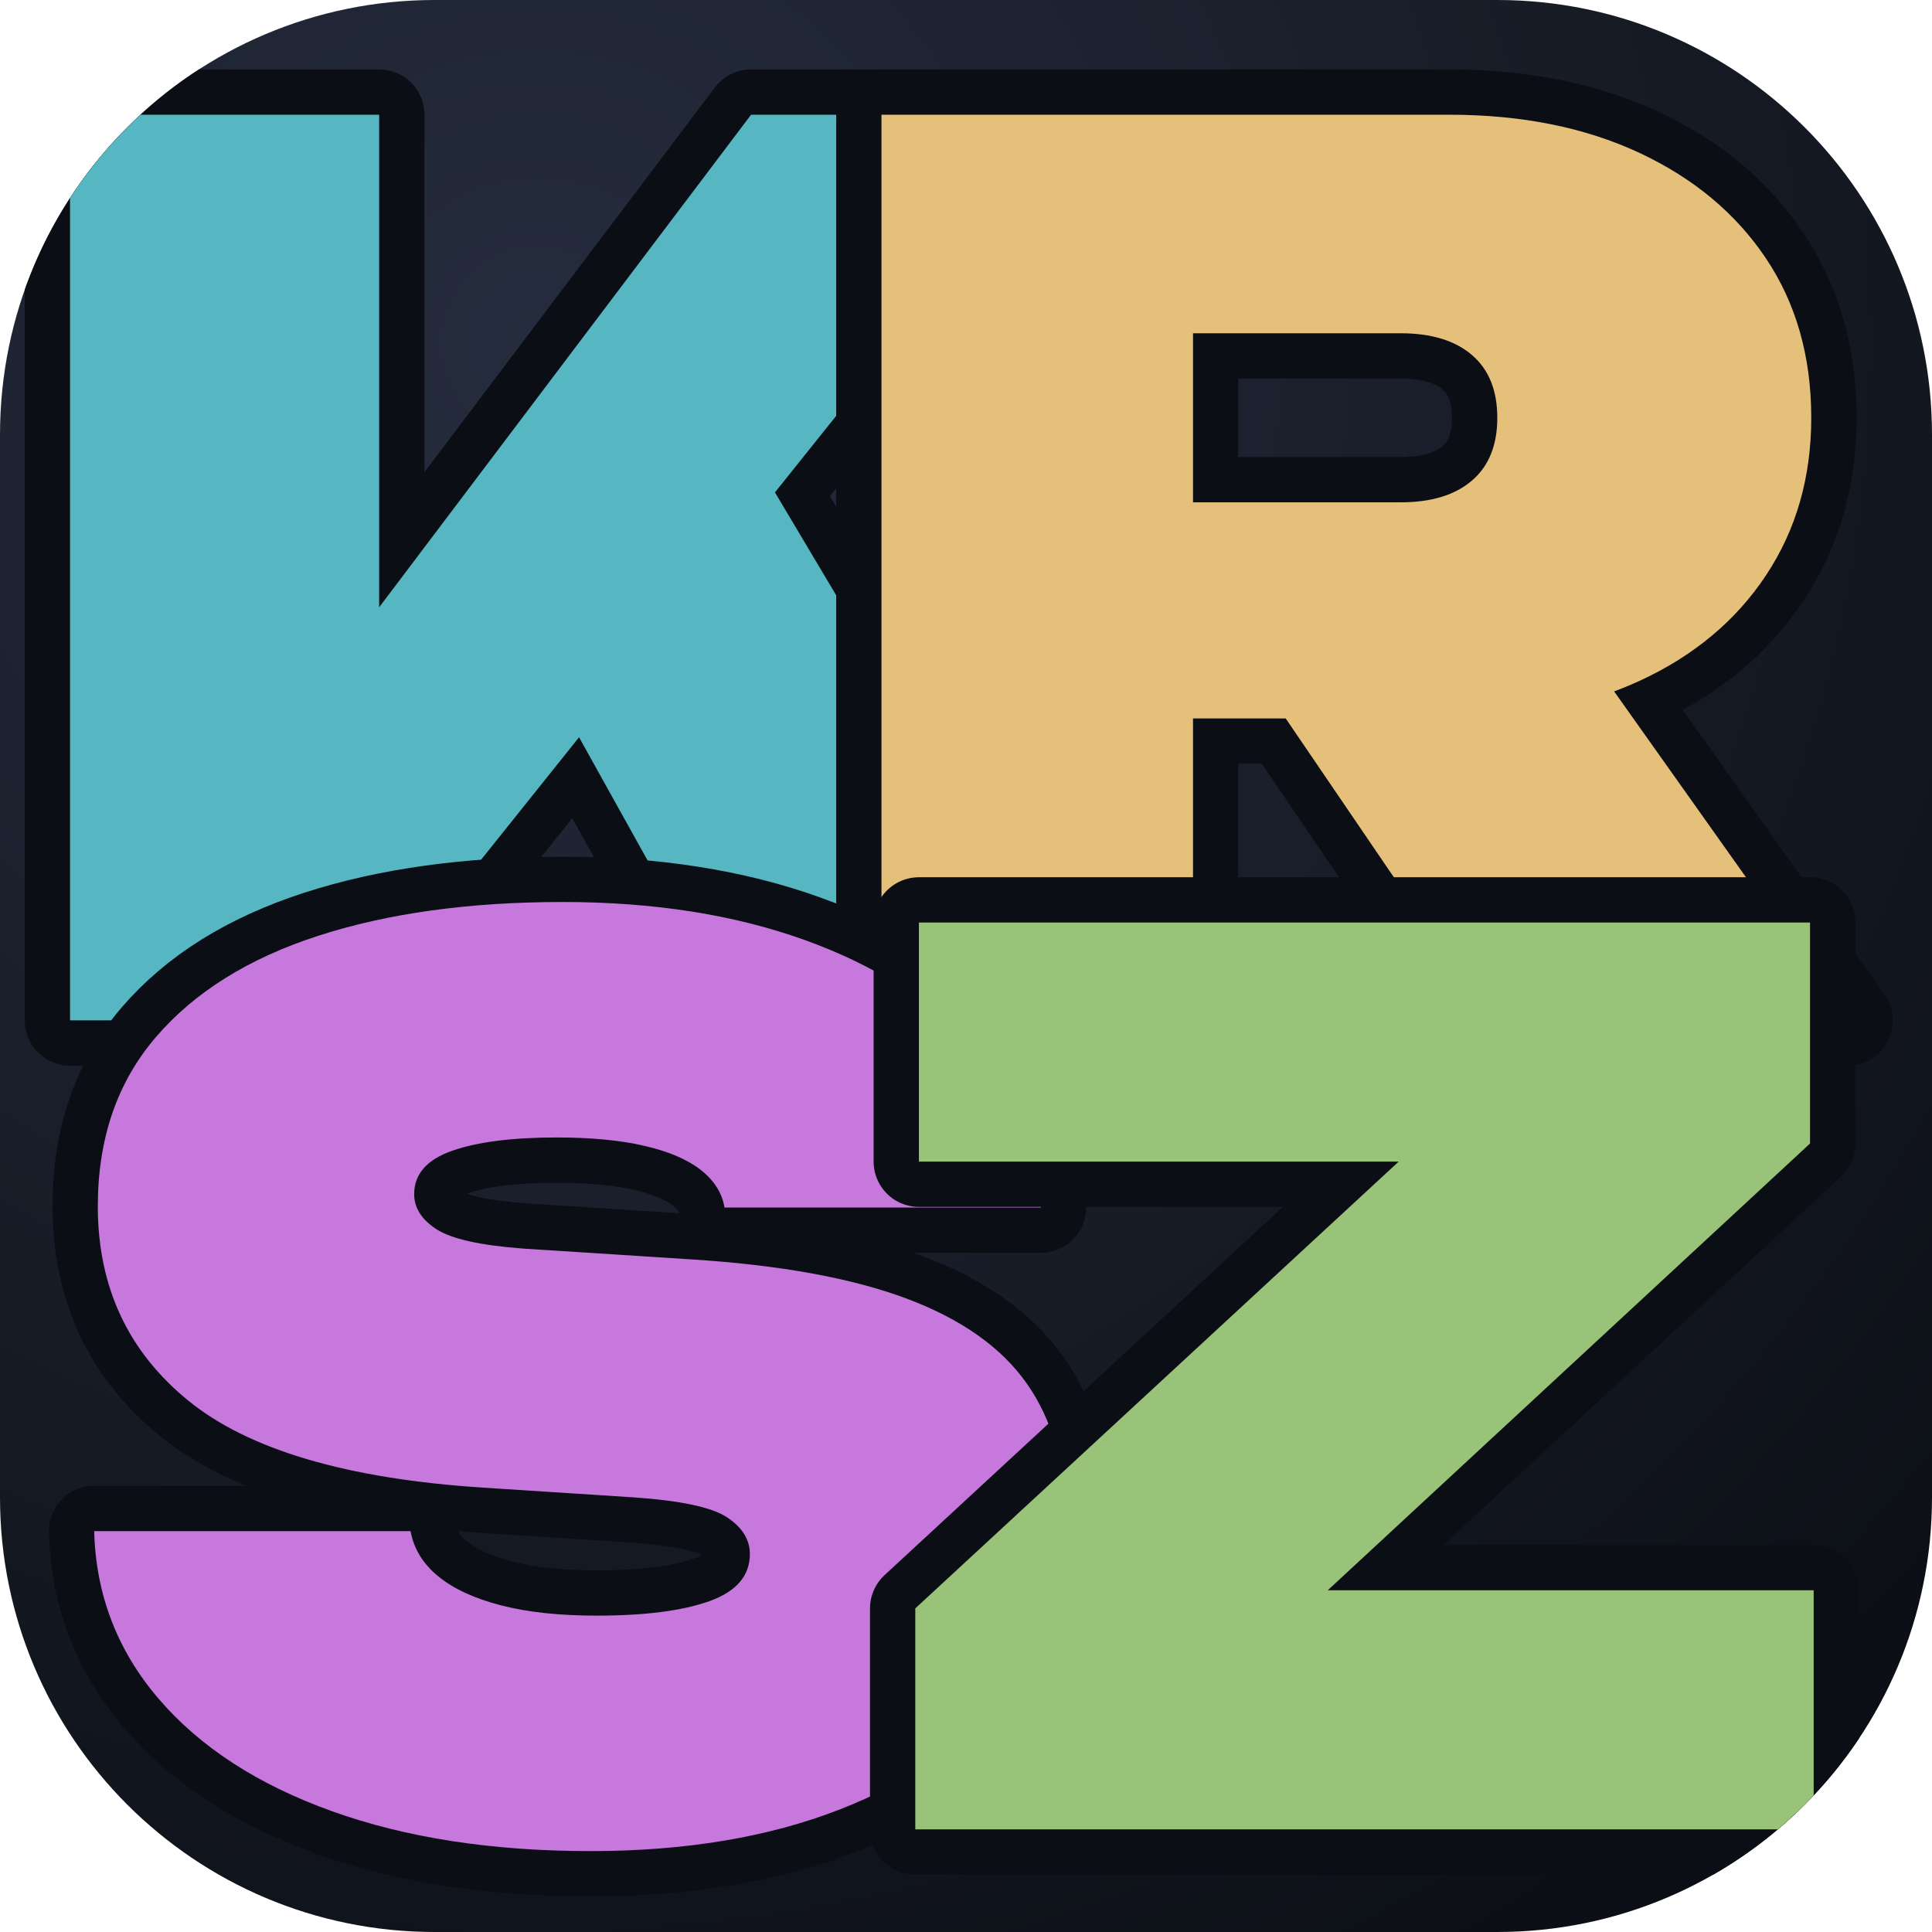
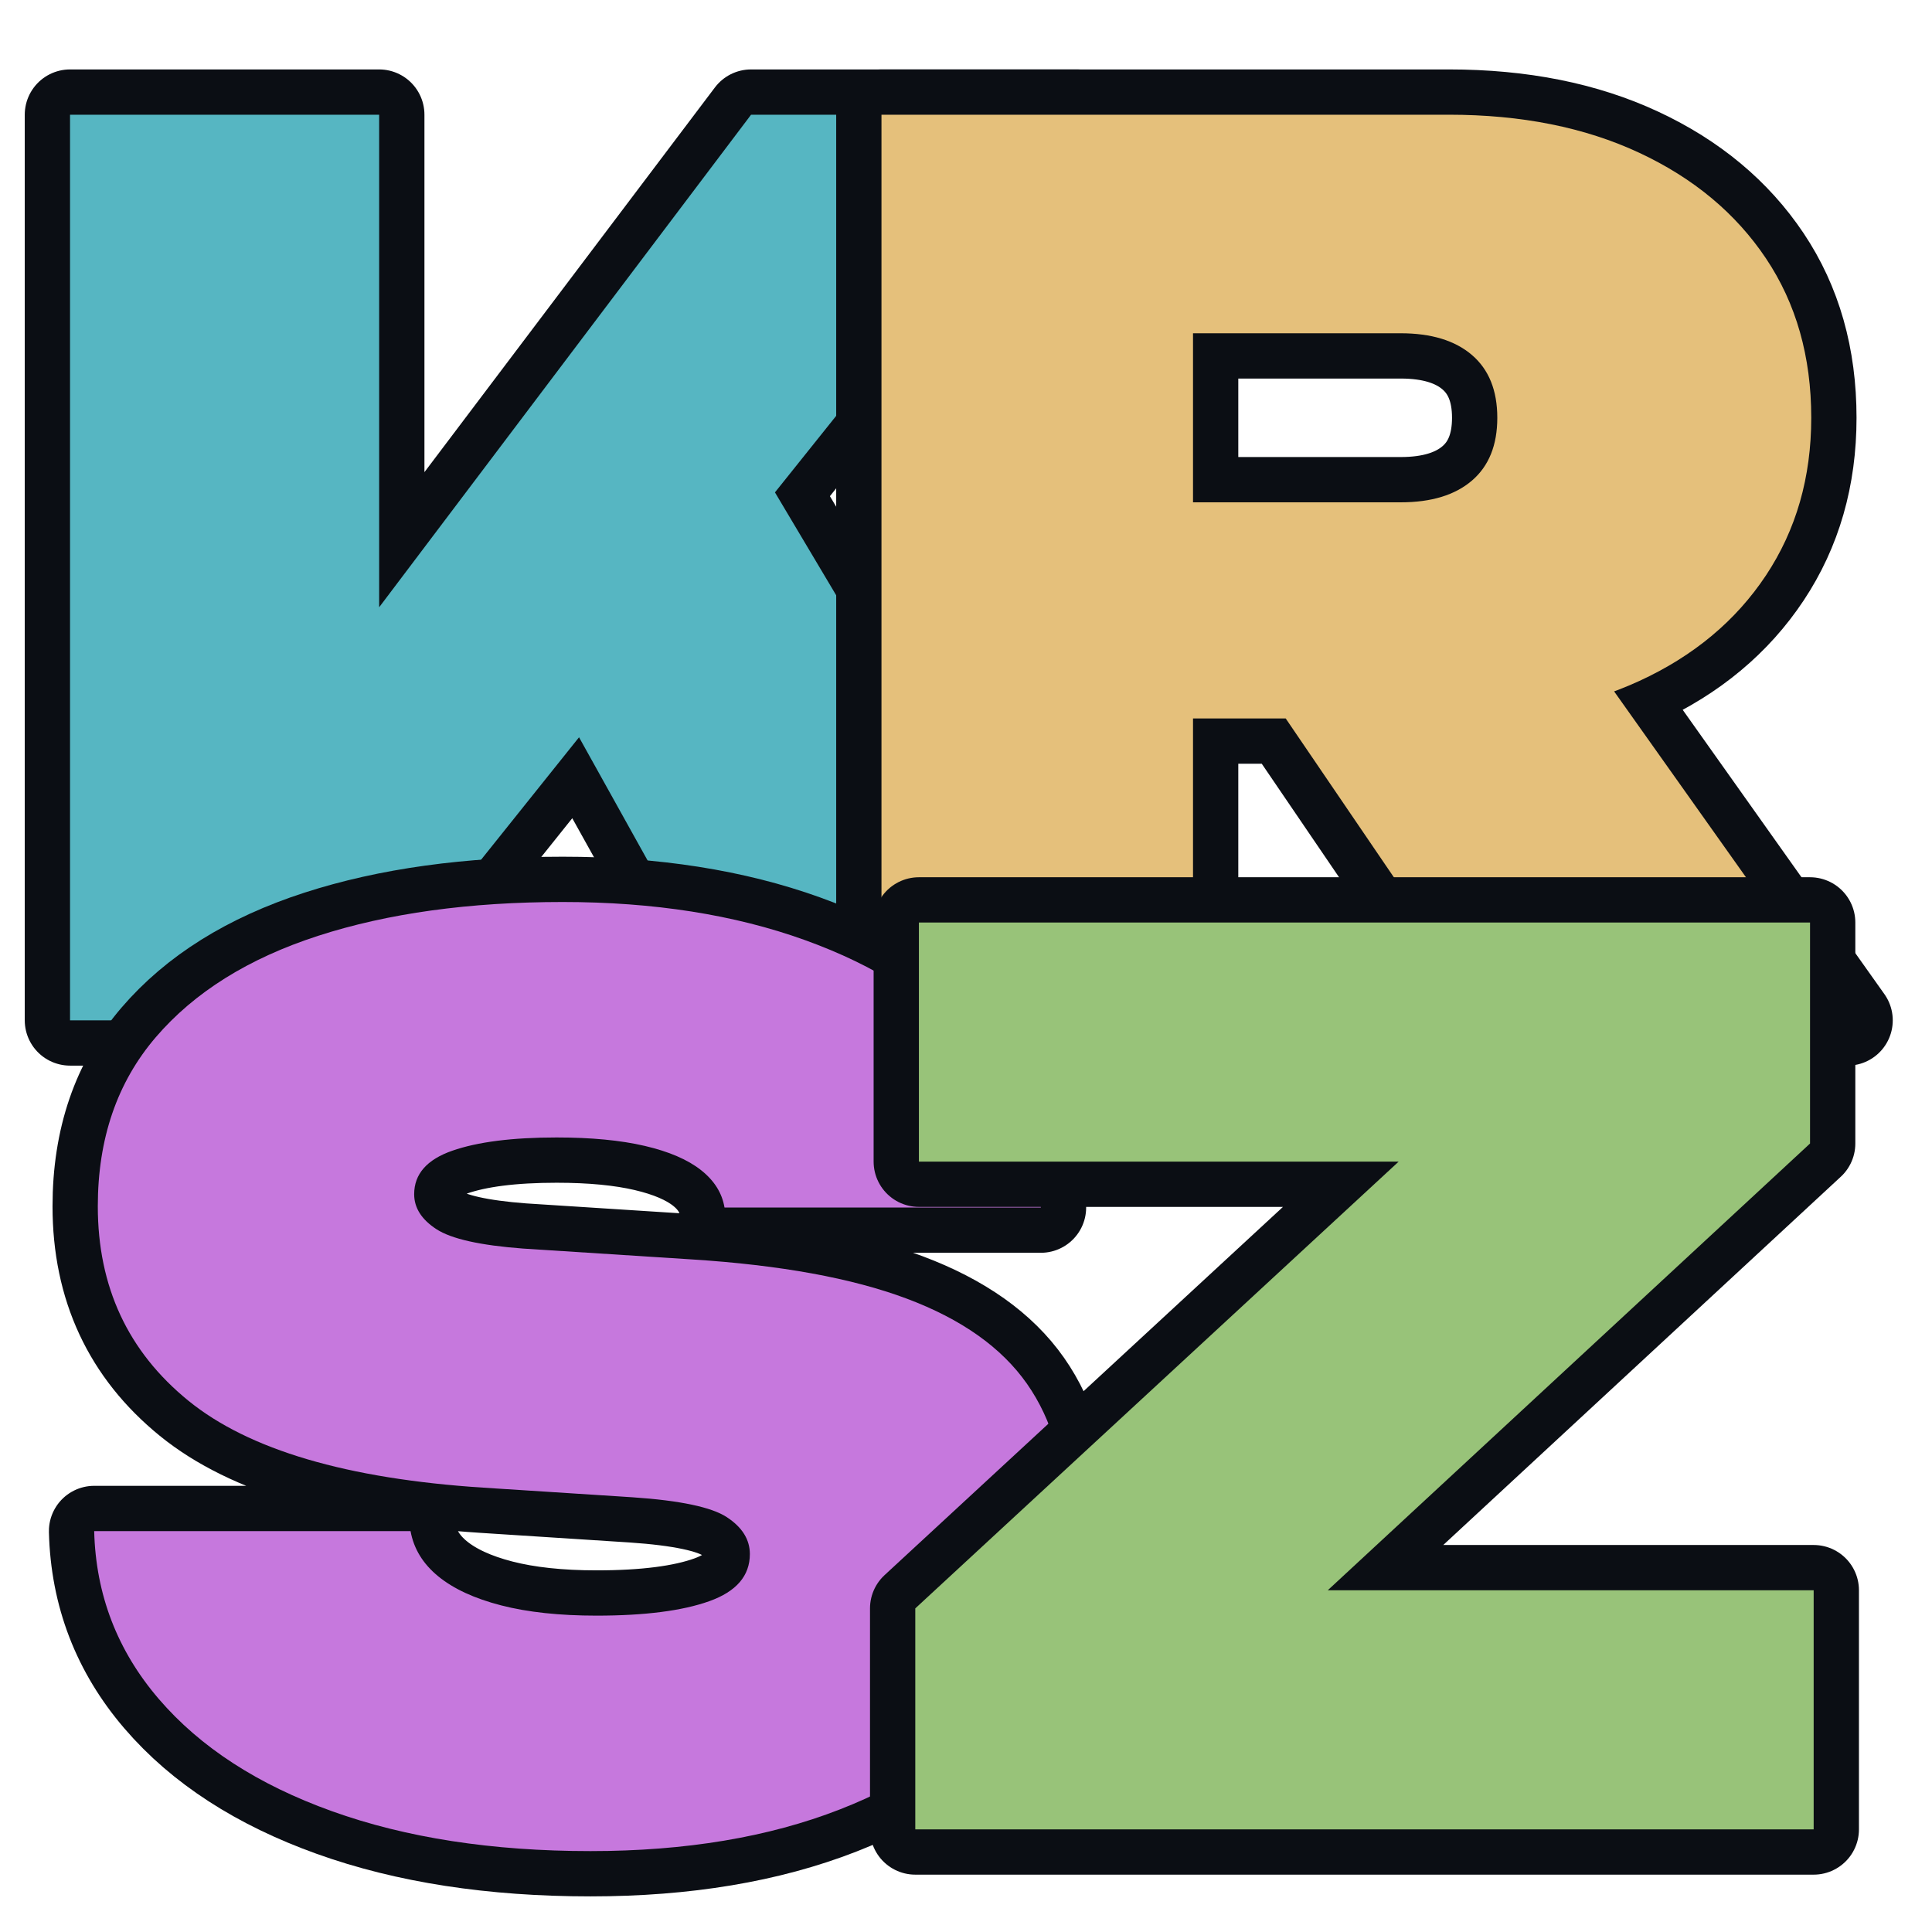
<svg xmlns="http://www.w3.org/2000/svg" viewBox="0 0 32 32">
-   <defs>
-     <radialGradient id="krsz-bg" cx="28%" cy="18%" r="100%">
-       <stop offset="0" stop-color="#252c3d" />
-       <stop offset="1" stop-color="#0b0e14" />
-     </radialGradient>
-     <clipPath id="krsz-clip">
-       <rect width="32" height="32" rx="7.2" />
-     </clipPath>
-   </defs>
-   <rect width="32" height="32" rx="7.2" fill="url(#krsz-bg)" />
-   <g clip-path="url(#krsz-clip)" stroke="#0b0e14" stroke-width="1.5" stroke-linejoin="round" paint-order="stroke">
+   <g stroke="#0b0e14" stroke-width="1.5" stroke-linejoin="round" paint-order="stroke">
    <path fill="#56b6c2" d="M1.16 16.9V1.9H6.28V12.88L4.98 11.78L12.44 1.9H17.84L5.84 16.9ZM8.36 10 12.16 7.02 18.04 16.9H12.2Z" />
    <path fill="#e5c07b" d="M18.16 8.32H23.2Q23.96 8.32 24.38 7.96Q24.8 7.6 24.8 6.92Q24.8 6.24 24.38 5.88Q23.96 5.52 23.2 5.52H17.44L19.76 3.2V16.9H14.6V1.9H24Q25.8 1.9 27.15 2.53Q28.5 3.16 29.25 4.28Q30 5.4 30 6.92Q30 8.4 29.25 9.53Q28.5 10.66 27.15 11.28Q25.8 11.9 24 11.9H18.16ZM19.92 9.88H25.62L30.6 16.9H24.7Z" />
    <path fill="#c678dd" d="M1.56 25.36H6.8Q6.88 25.8 7.26 26.11Q7.64 26.42 8.3 26.59Q8.96 26.76 9.88 26.76Q11.08 26.76 11.75 26.52Q12.42 26.28 12.42 25.74Q12.42 25.38 12.04 25.13Q11.66 24.88 10.48 24.8L8 24.64Q4.62 24.42 3.12 23.2Q1.62 21.98 1.62 19.98Q1.62 18.3 2.58 17.18Q3.54 16.06 5.27 15.5Q7 14.94 9.32 14.94Q11.58 14.94 13.33 15.57Q15.08 16.2 16.11 17.34Q17.14 18.48 17.24 20H12Q11.94 19.64 11.61 19.38Q11.28 19.12 10.68 18.98Q10.08 18.84 9.22 18.84Q8.12 18.84 7.49 19.06Q6.86 19.28 6.86 19.78Q6.86 20.12 7.23 20.36Q7.6 20.6 8.66 20.68L11.46 20.86Q13.66 21 15.02 21.51Q16.38 22.02 17.01 22.92Q17.64 23.82 17.64 25.14Q17.64 26.8 16.66 28.04Q15.68 29.28 13.91 29.97Q12.14 30.66 9.78 30.66Q7.34 30.66 5.5 30Q3.66 29.34 2.63 28.14Q1.6 26.94 1.56 25.36Z" />
    <path fill="#98c379" d="M15.16 30.3V26.64L24.14 18.34L28.02 19.24H15.22V15.28H29.98V18.94L21.02 27.24L17.7 26.34H30.04V30.3Z" />
  </g>
</svg>
